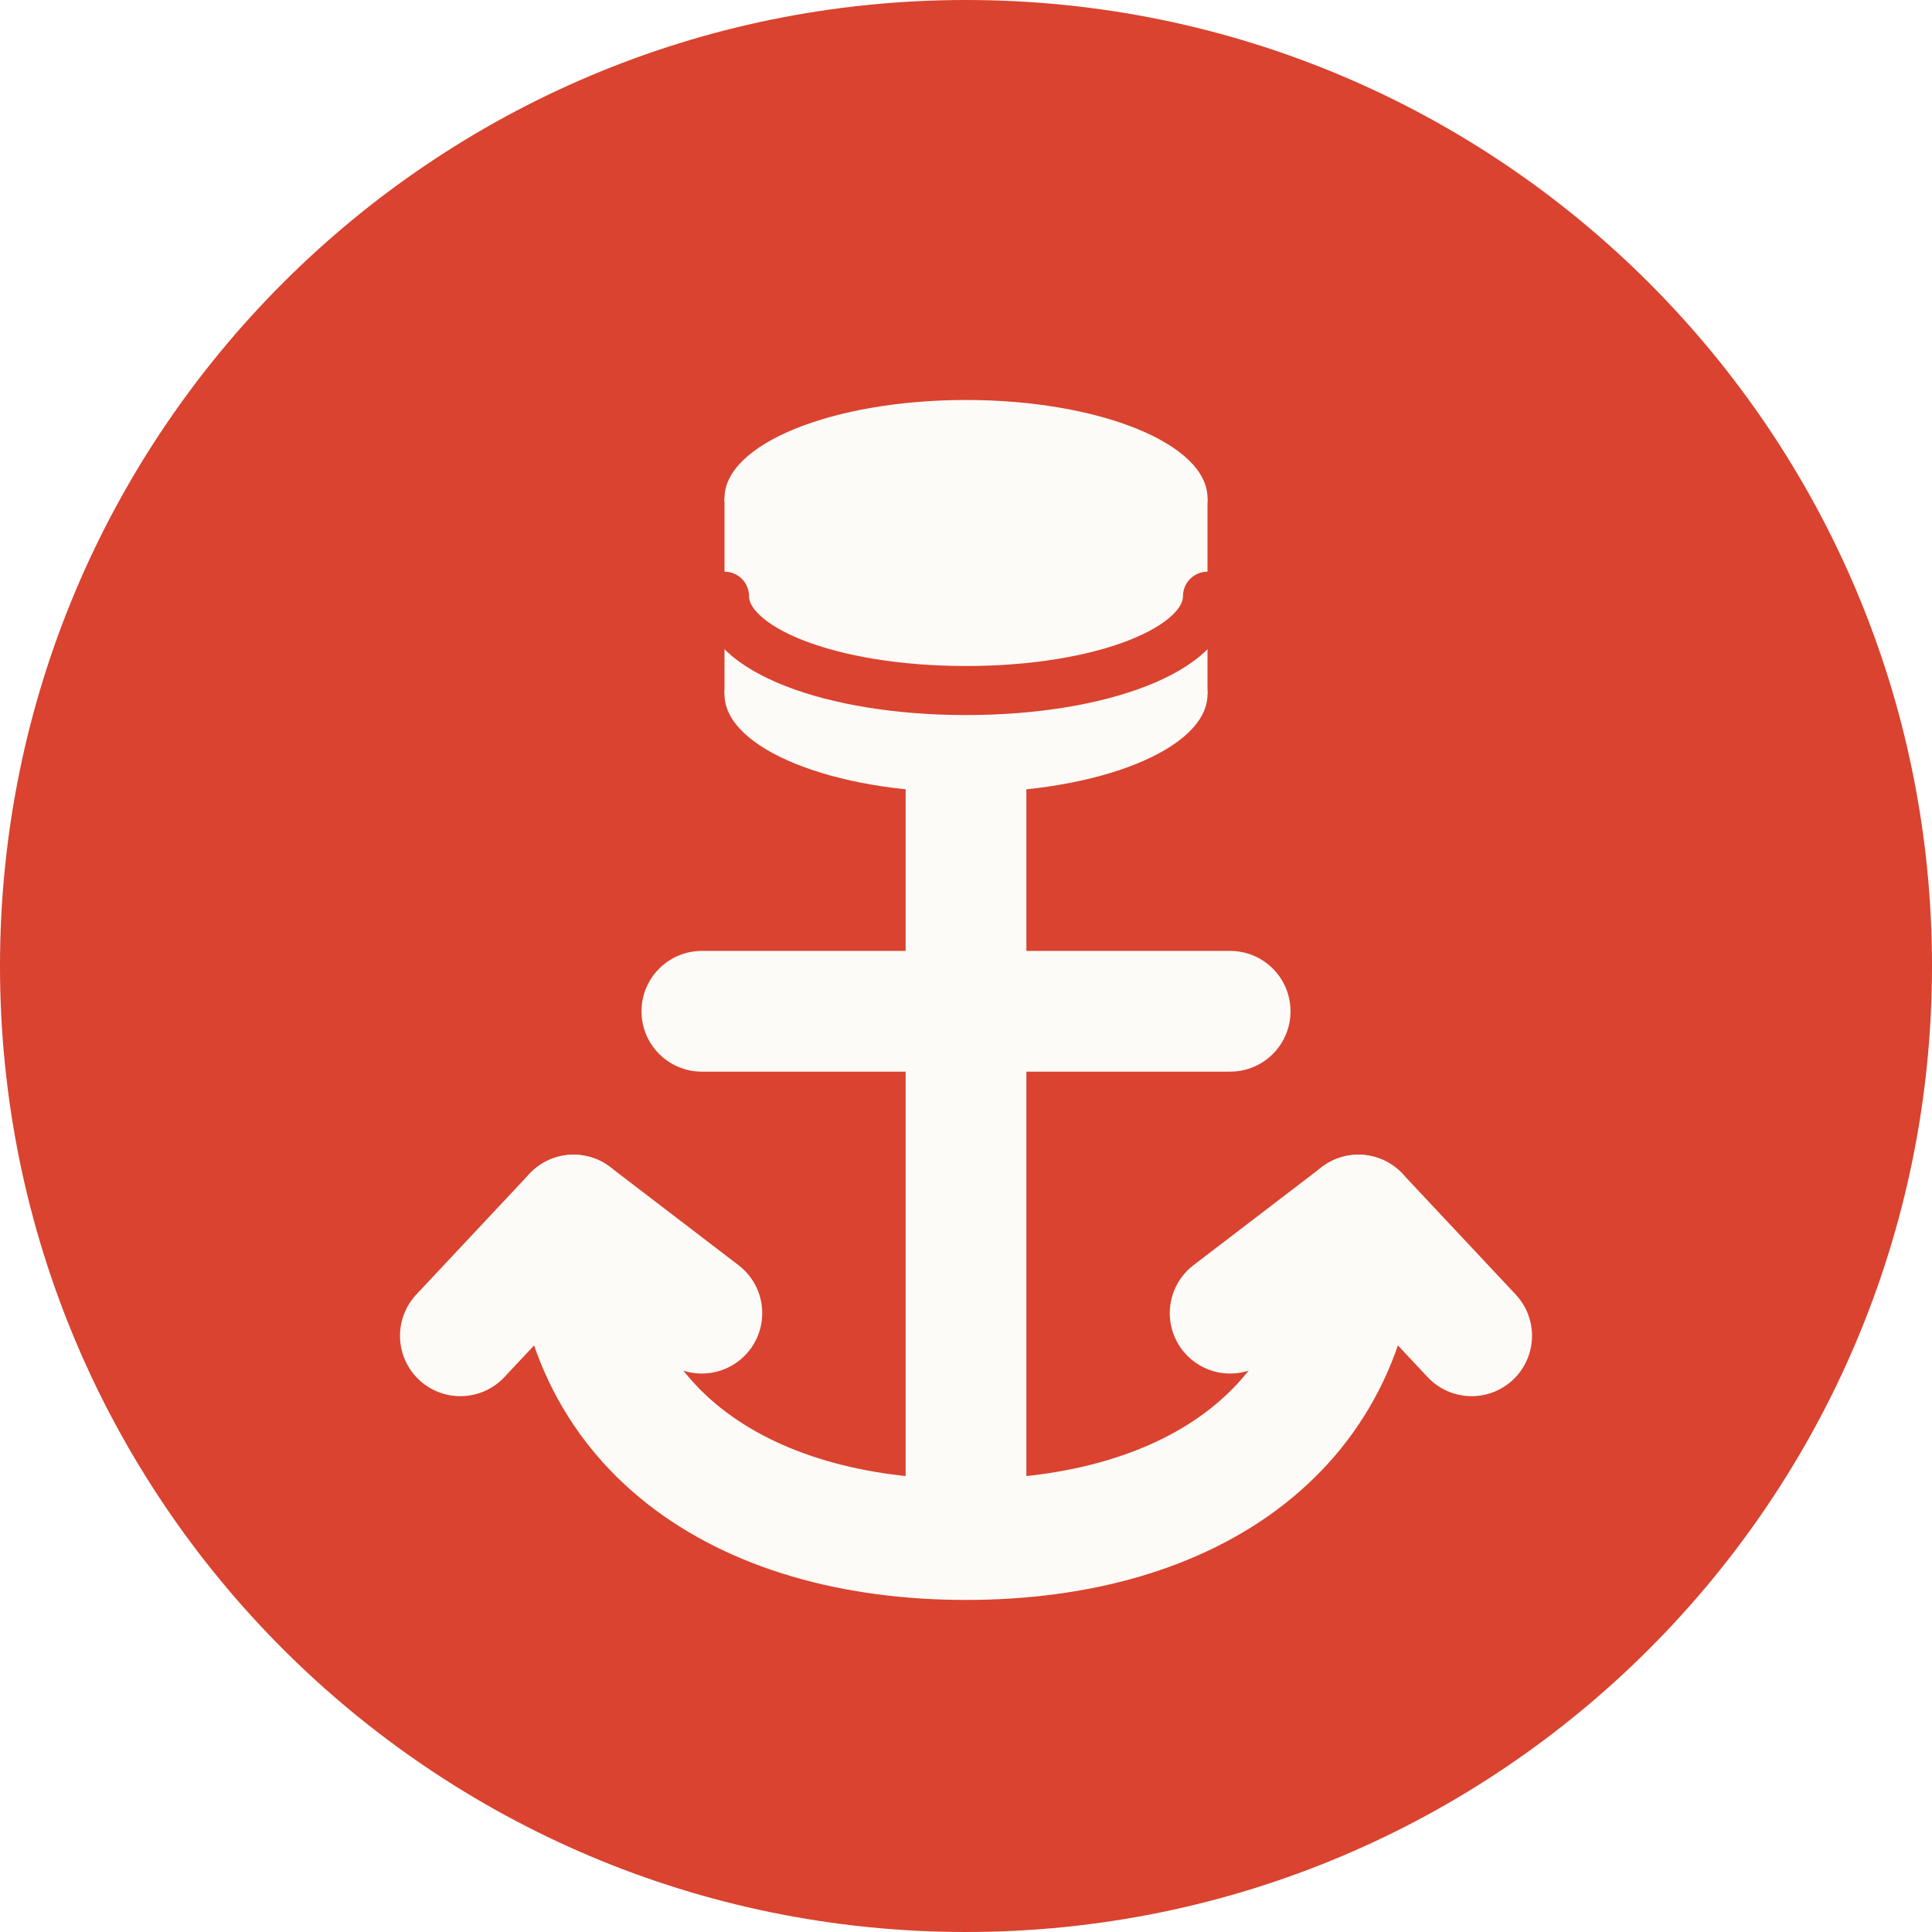
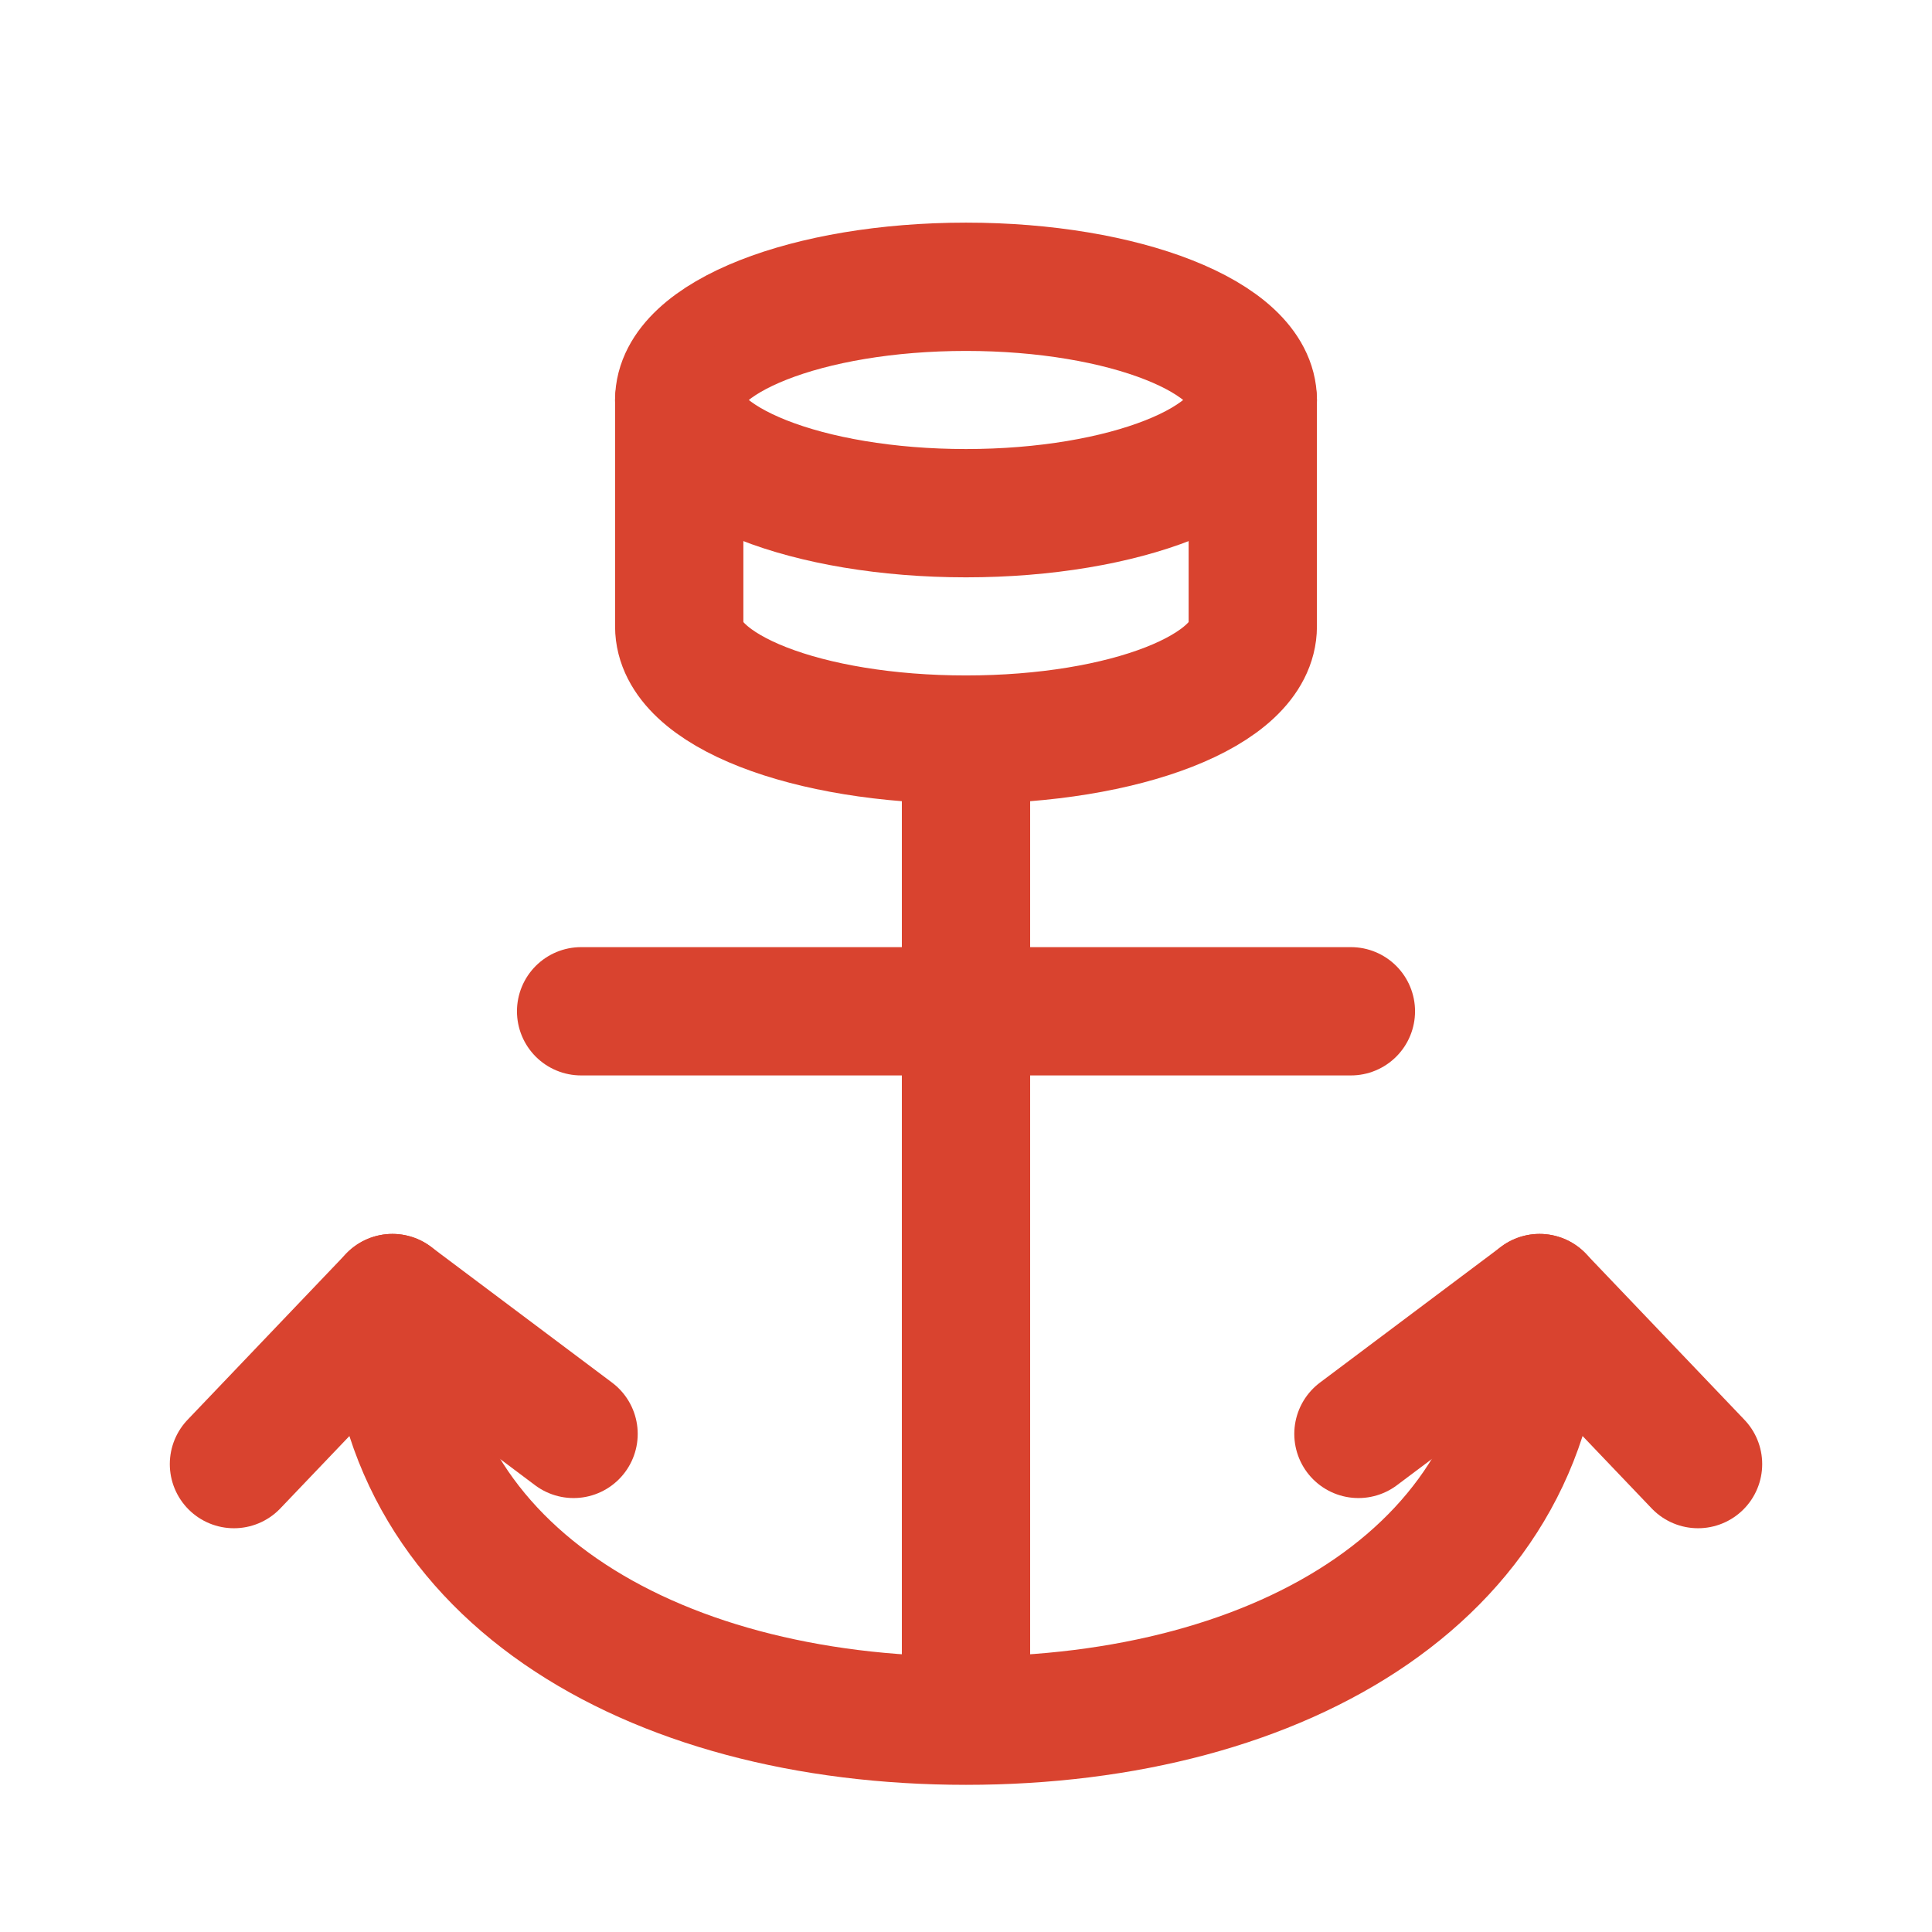
<svg xmlns="http://www.w3.org/2000/svg" viewBox="0 0 512 512" width="512" height="512">
-   <circle cx="256" cy="256" r="256" fill="#d9432f" />
-   <g fill="#fdfbf8">
-     <ellipse cx="256" cy="132" rx="64" ry="26" />
-     <rect x="192" y="132" width="128" height="52" />
-     <ellipse cx="256" cy="184" rx="64" ry="26" />
-   </g>
-   <path d="M192 158 C192 172 220 183 256 183 C292 183 320 172 320 158" fill="none" stroke="#d9432f" stroke-width="13" stroke-linecap="round" />
-   <g fill="none" stroke="#fdfbf8" stroke-width="32" stroke-linecap="round" stroke-linejoin="round">
-     <path d="M256 210 V400" />
-     <path d="M186 268 H326" />
-     <path d="M152 322 C152 378 196 408 256 408 C316 408 360 378 360 322" />
-     <path d="M152 322 L122 354 M152 322 L186 348" />
-     <path d="M360 322 L390 354 M360 322 L326 348" />
+   <g fill="none" stroke="#d9432f" stroke-width="34" stroke-linecap="round" stroke-linejoin="round">
+     <ellipse cx="256" cy="106" rx="76" ry="30" />
+     <path d="M180 106 V166 C180 183 214 196 256 196 C298 196 332 183 332 166 V106" />
+     <path d="M256 196 V446" />
+     <path d="M154 268 H358" />
+     <path d="M104 344 C104 416 172 456 256 456 C340 456 408 416 408 344" />
+     <path d="M104 344 L62 388 M104 344 L152 380" />
+     <path d="M408 344 L450 388 M408 344 L360 380" />
  </g>
</svg>
